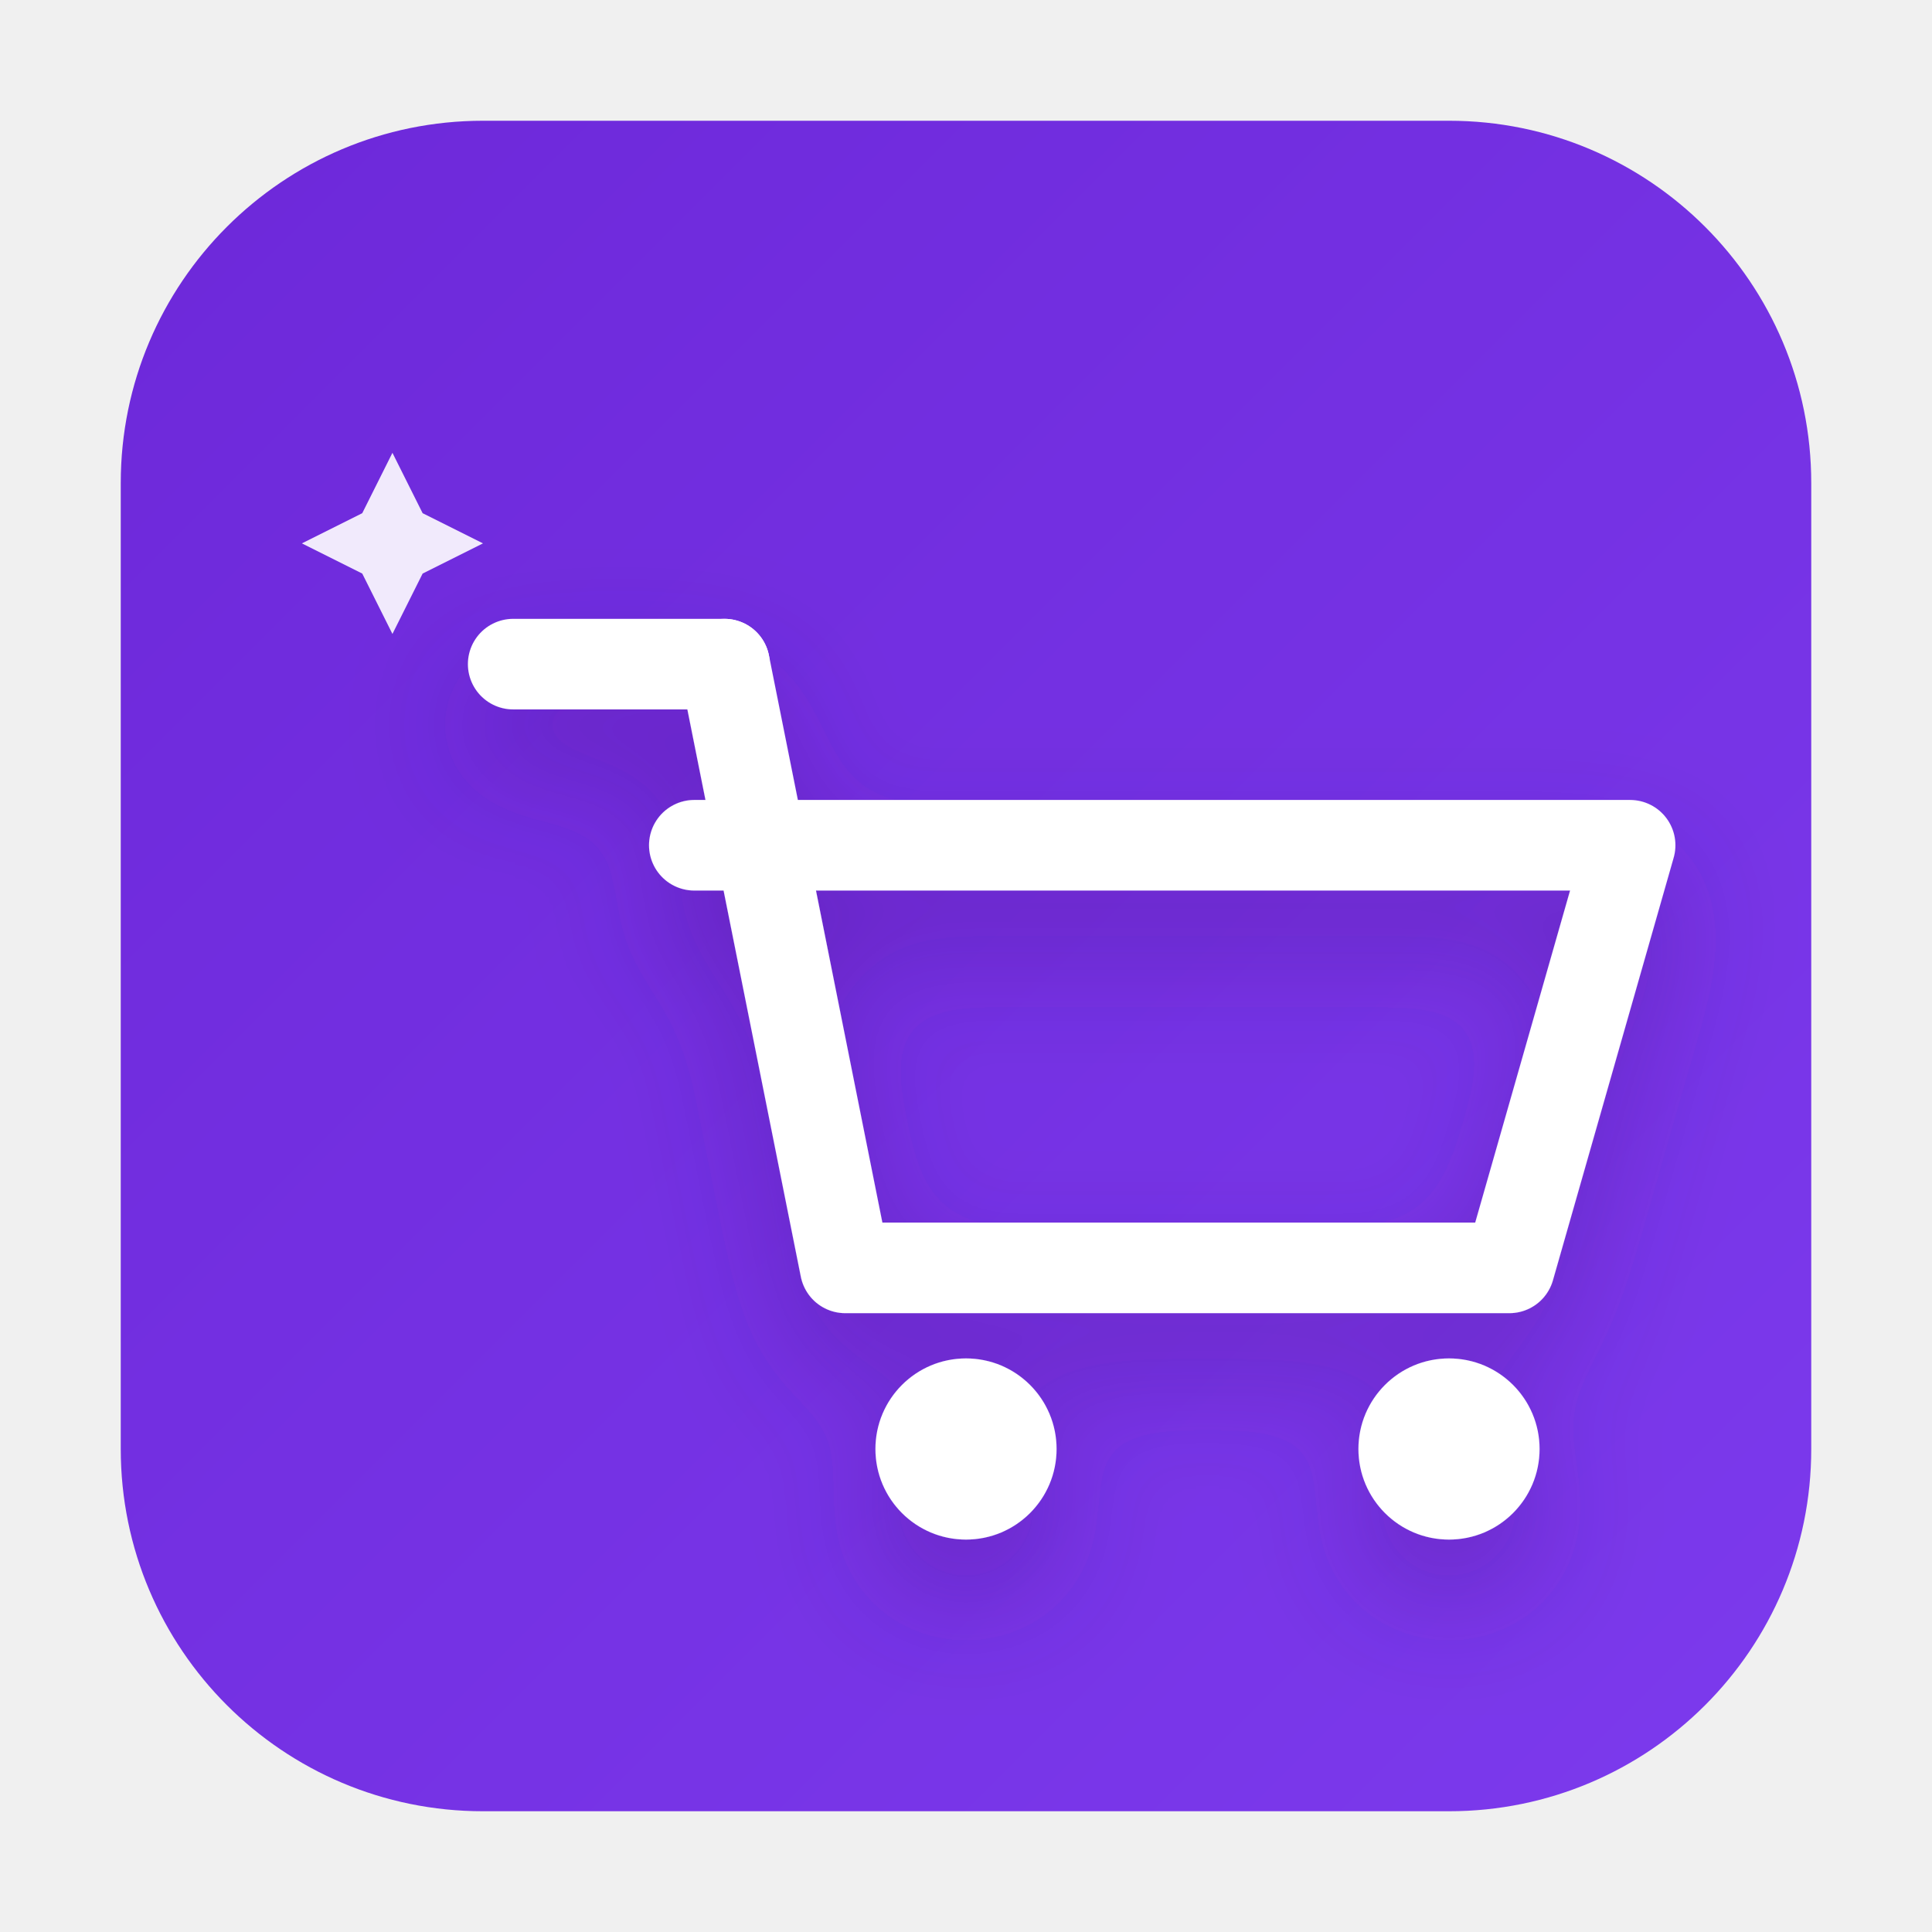
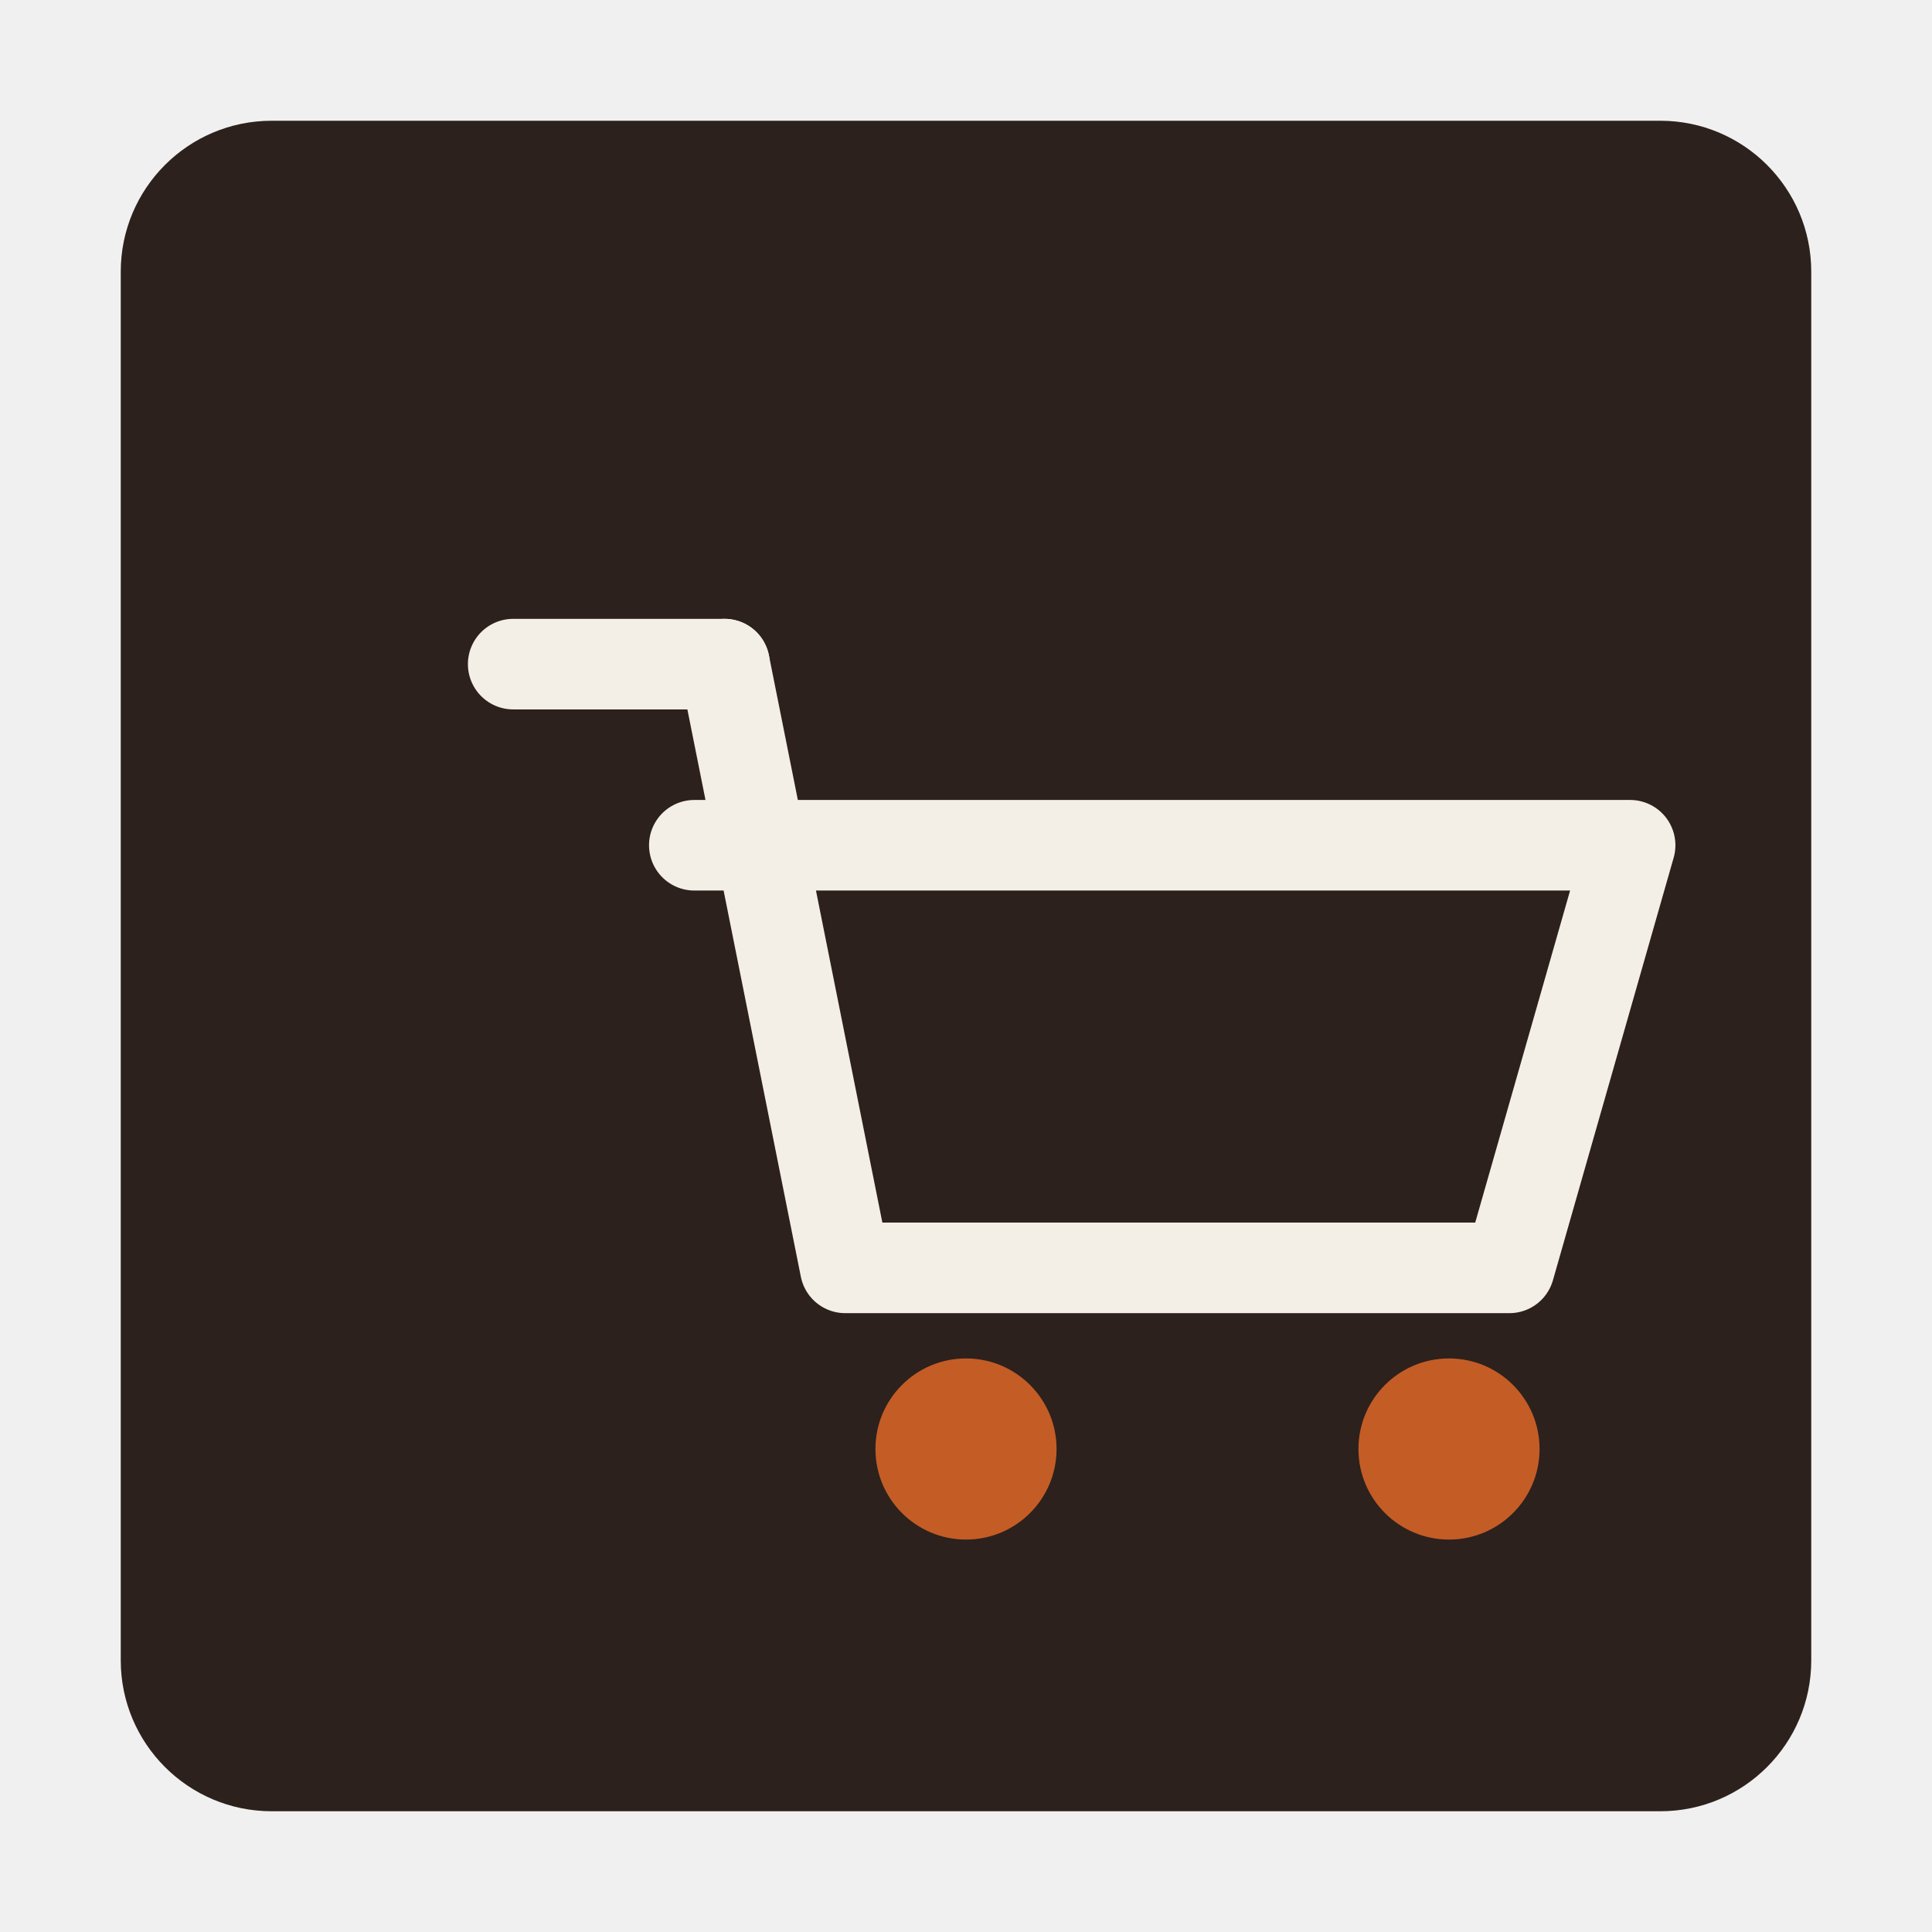
<svg xmlns="http://www.w3.org/2000/svg" width="128" height="128" viewBox="0 0 128 128" role="img" aria-label="TrendCart logo">
-   <defs>
-     <linearGradient id="g" x1="0" y1="0" x2="1" y2="1">
-       <stop offset="0%" stop-color="#6d28d9" />
-       <stop offset="100%" stop-color="#7c3aed" />
-     </linearGradient>
-     <filter id="s" x="-20%" y="-20%" width="140%" height="140%">
-       <feDropShadow dx="0" dy="4" stdDeviation="4" flood-color="#3b0764" flood-opacity="0.25" />
-     </filter>
-   </defs>
-   <rect rx="24" ry="24" x="8" y="8" width="112" height="112" fill="url(#g)" />
-   <g transform="translate(0,0)" filter="url(#s)" stroke="#ffffff" stroke-width="6" stroke-linecap="round" stroke-linejoin="round" fill="none">
+   <rect x="8" y="8" width="112" height="112" rx="10" fill="#2C211C" />
+   <g fill="none" stroke="#F4EFE6" stroke-width="6" stroke-linecap="round" stroke-linejoin="round">
    <path d="M34 44h14" />
    <path d="M48 44l8 40h44l8-28H46" />
-     <circle cx="64" cy="96" r="6" fill="#ffffff" stroke="none" />
-     <circle cx="96" cy="96" r="6" fill="#ffffff" stroke="none" />
  </g>
-   <g fill="#ffffff" opacity="0.9">
-     <path d="M26 30l2 4 4 2-4 2-2 4-2-4-4-2 4-2 2-4z" />
-   </g>
+   <circle cx="64" cy="96" r="6" fill="#C45C26" />
+   <circle cx="96" cy="96" r="6" fill="#C45C26" />
</svg>
